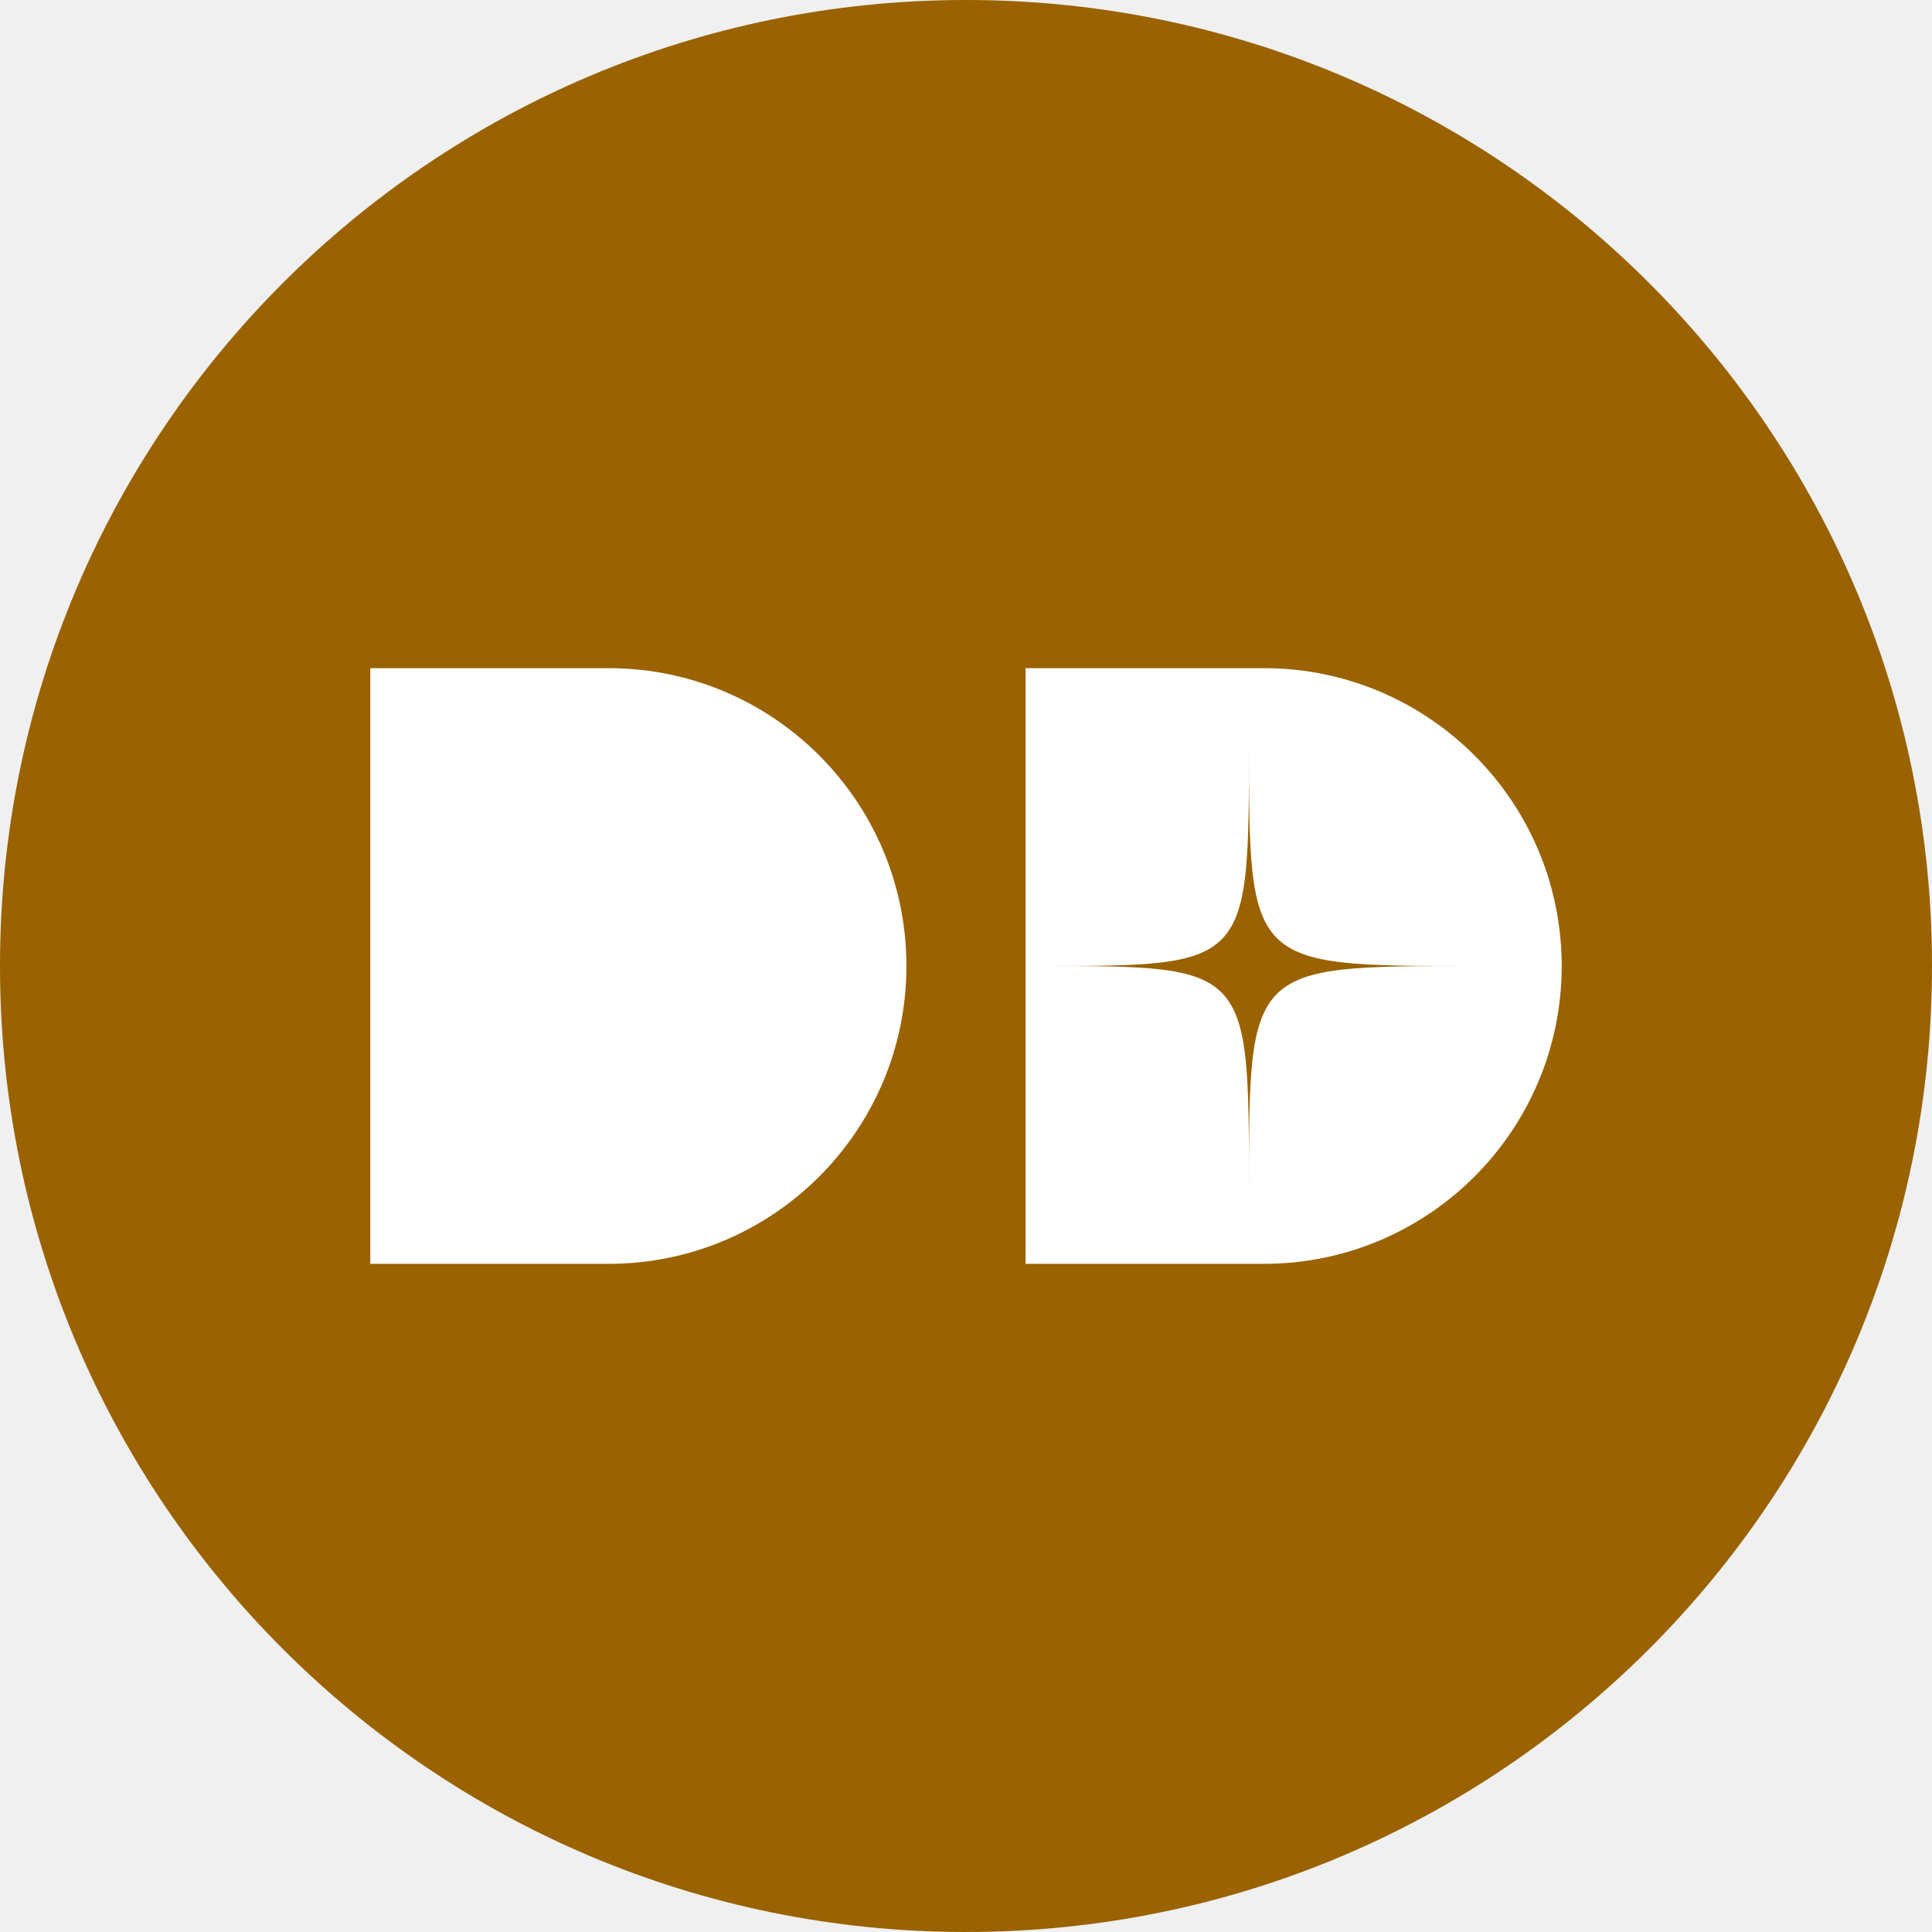
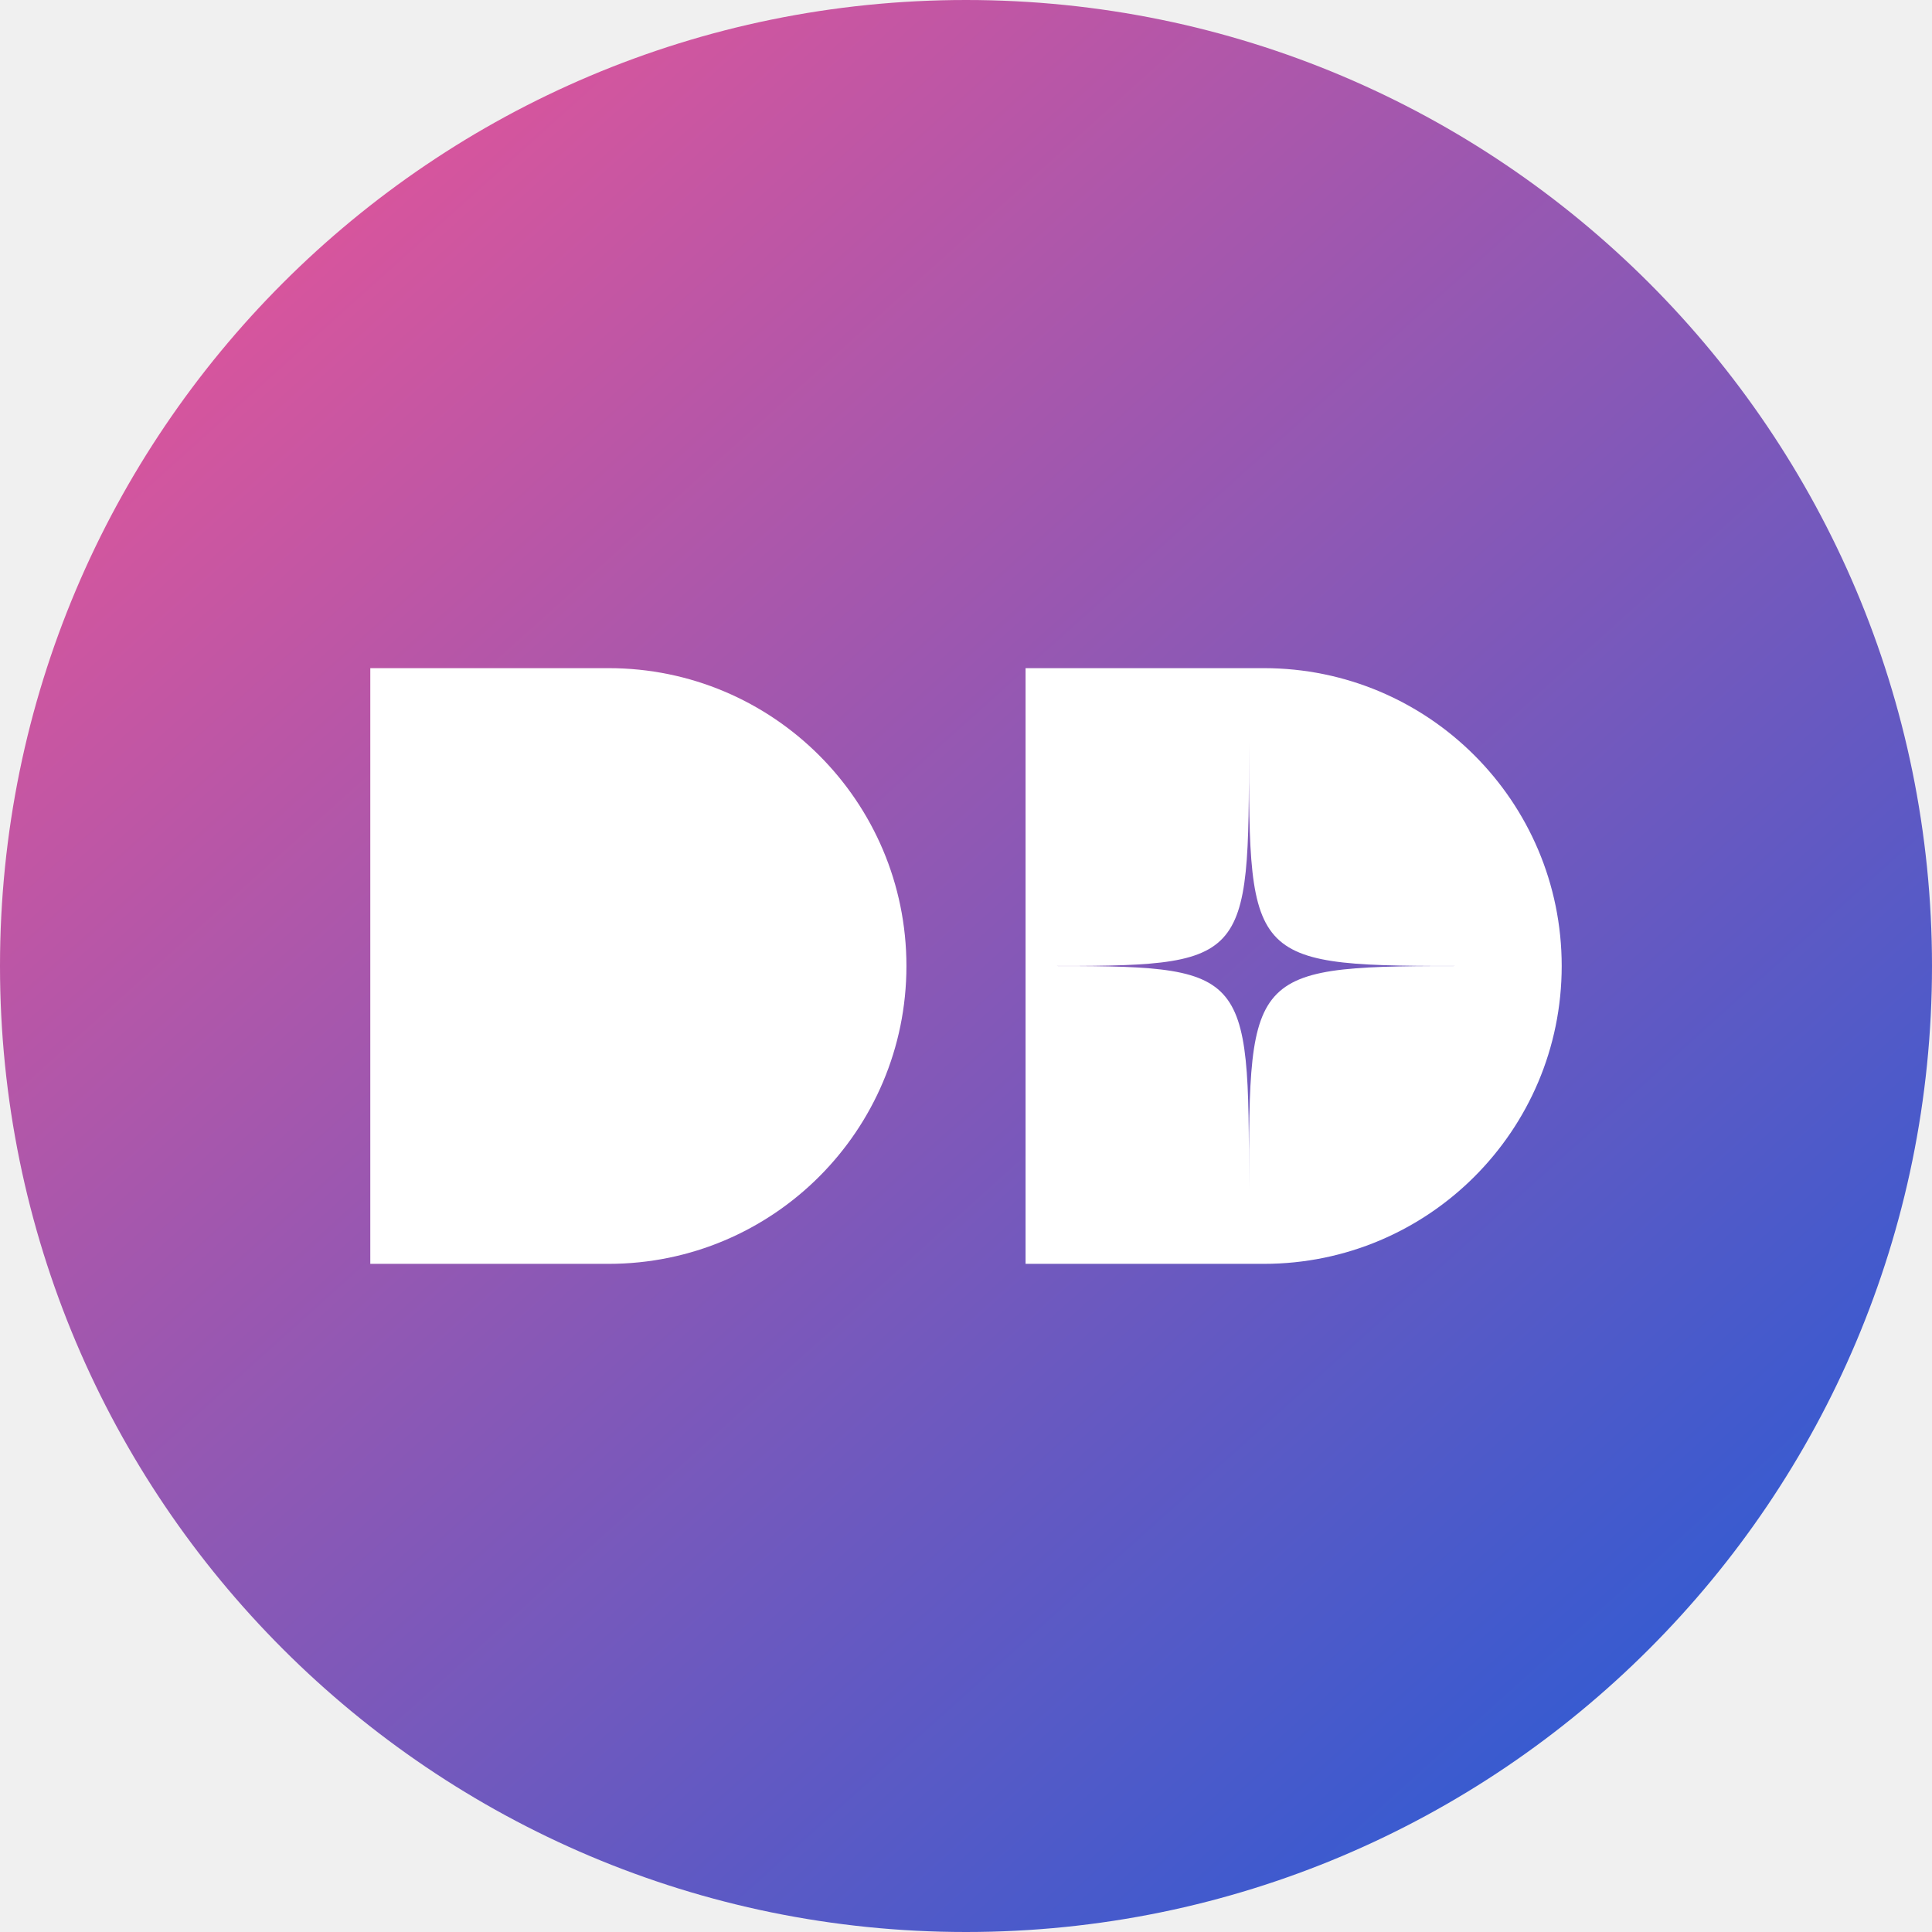
<svg xmlns="http://www.w3.org/2000/svg" viewBox="0 0 48 48">
-   <style>.mk-disc{fill:#9a6200}.mk-d{fill:#ffffff}@media (prefers-color-scheme:dark){.mk-disc{fill:#f0c060}.mk-d{fill:#1b1b1a}}</style>
-   <circle cx="24" cy="24" r="24" class="mk-disc" />
+   <style>.mk-from{stop-color:#e0559a}.mk-to{stop-color:#2f5bd3}.mk-d{fill:#ffffff}@media (prefers-color-scheme:dark){.mk-from{stop-color:#f59ac6}.mk-to{stop-color:#8aa8ff}.mk-d{fill:#1b1b1a}}</style>
+   <defs>
+     <linearGradient id="ddm" x1="6" y1="4" x2="42" y2="44" gradientUnits="userSpaceOnUse">
+       <stop offset="0" class="mk-from" />
+       <stop offset="1" class="mk-to" />
+     </linearGradient>
+   </defs>
+   <circle cx="24" cy="24" r="24" fill="url(#ddm)" />
  <path transform="translate(24 24) scale(0.74) translate(-24 -24)" fill-rule="evenodd" d="M4 14H12A10 10 0 0 1 12 34H4Z M26 14H34A10 10 0 0 1 34 34H26Z M33.5 16.5C33.5 24 33.5 24 41 24C33.5 24 33.5 24 33.5 31.5C33.5 24 33.5 24 26.5 24C33.5 24 33.5 24 33.5 16.5Z" class="mk-d" />
</svg>
